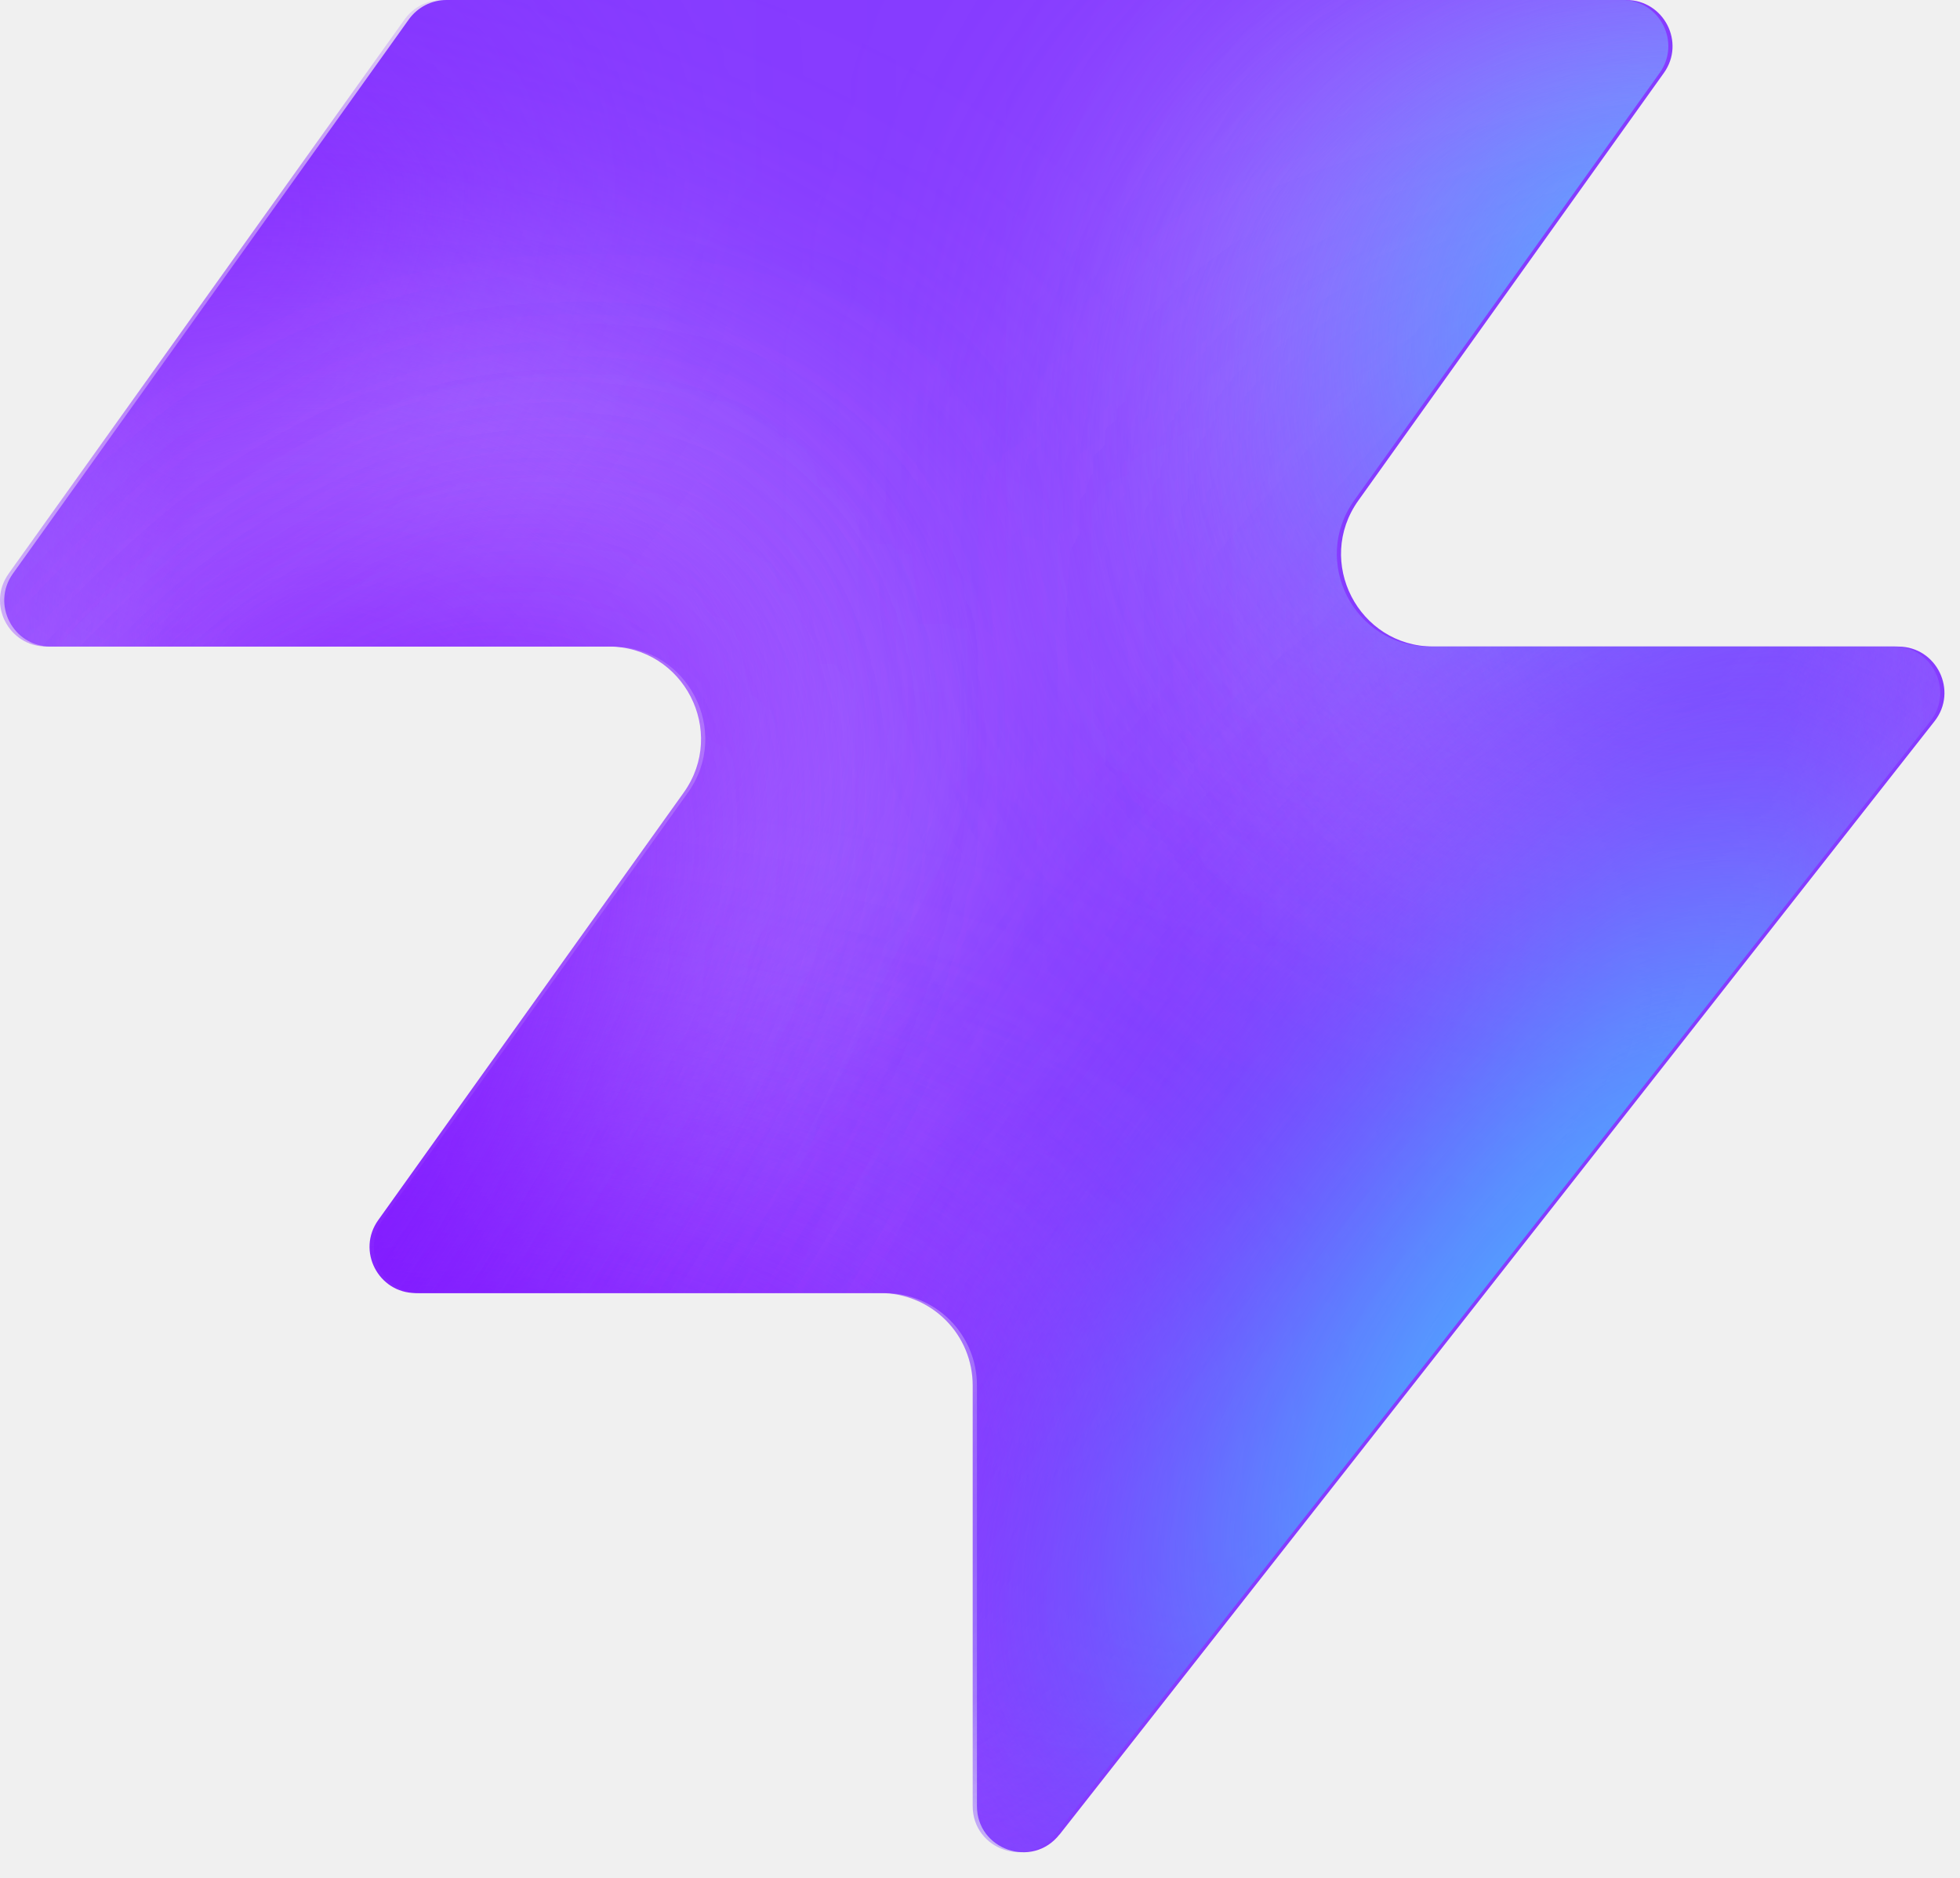
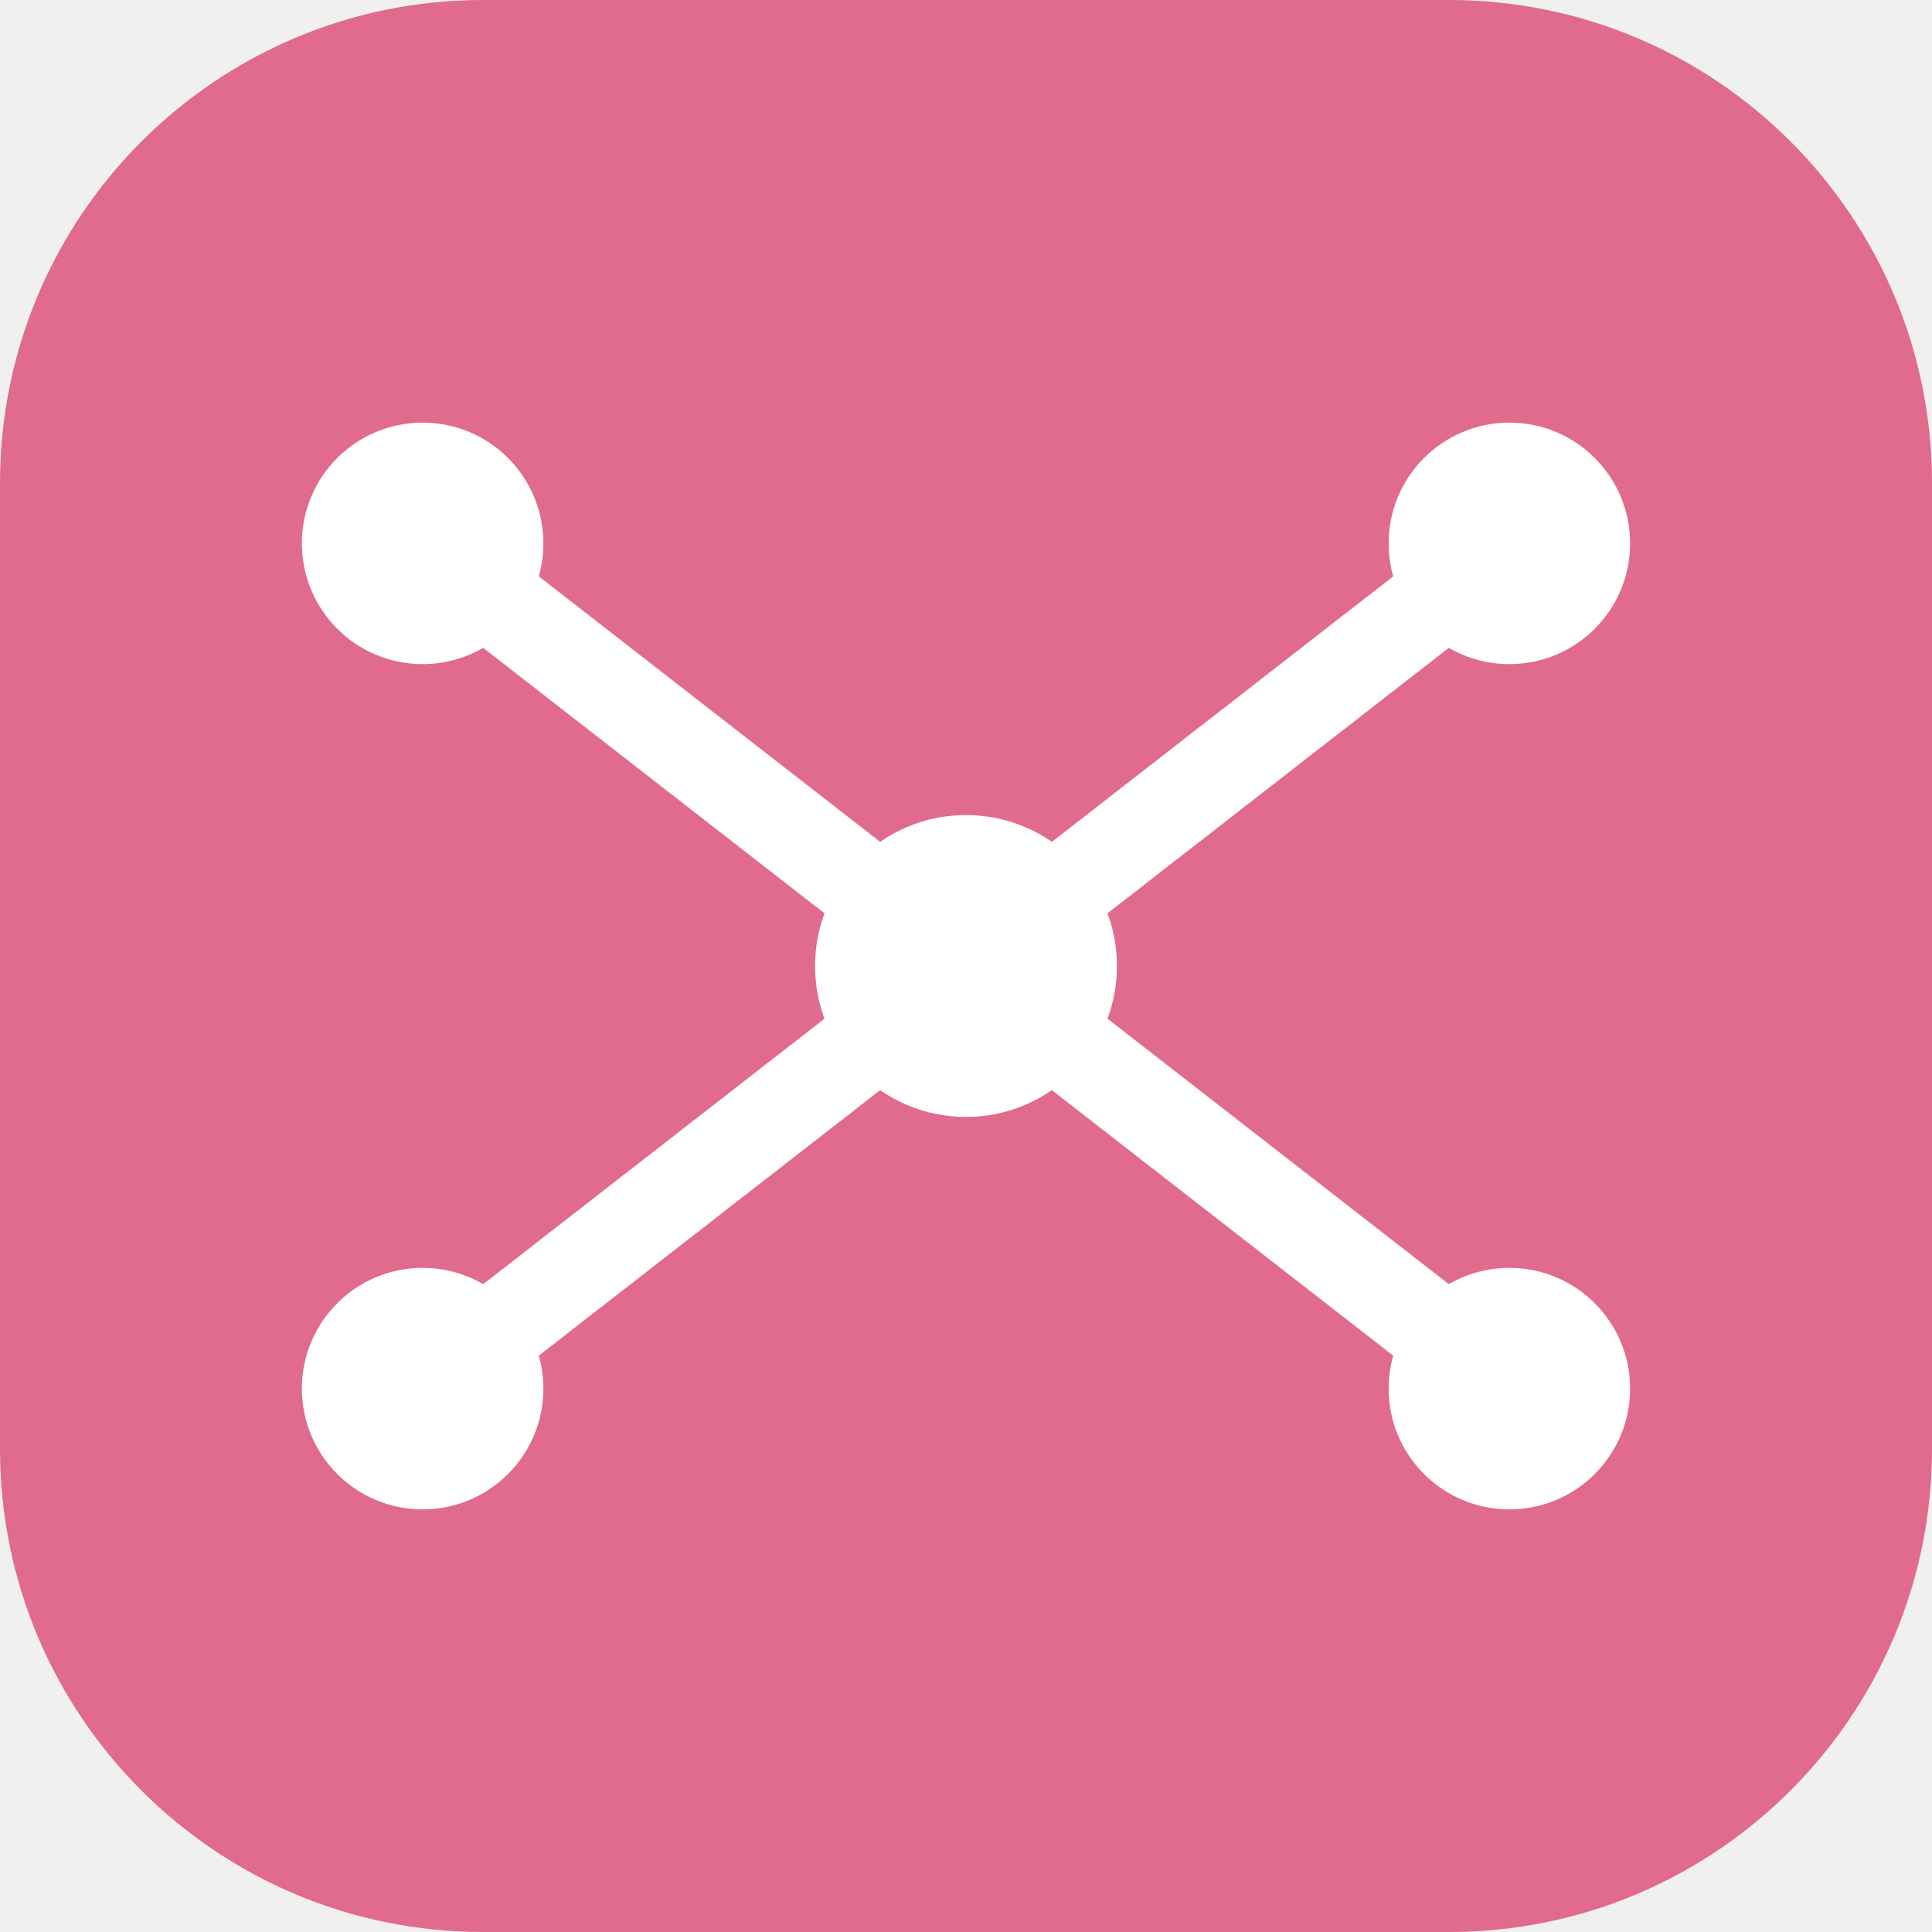
- <svg xmlns="http://www.w3.org/2000/svg" width="48" height="46" fill="none" viewBox="0 0 48 46">
-   <path fill="#863bff" d="M25.946 44.938c-.664.845-2.021.375-2.021-.698V33.937a2.26 2.26 0 0 0-2.262-2.262H10.287c-.92 0-1.456-1.04-.92-1.788l7.48-10.471c1.07-1.497 0-3.578-1.842-3.578H1.237c-.92 0-1.456-1.04-.92-1.788L10.013.474c.214-.297.556-.474.92-.474h28.894c.92 0 1.456 1.04.92 1.788l-7.48 10.471c-1.07 1.498 0 3.579 1.842 3.579h11.377c.943 0 1.473 1.088.89 1.83L25.947 44.94z" style="fill:#863bff;fill:color(display-p3 .525 .23 1);fill-opacity:1" />
-   <mask id="a" width="48" height="46" x="0" y="0" maskUnits="userSpaceOnUse" style="mask-type:alpha">
-     <path fill="#000" d="M25.842 44.938c-.664.844-2.021.375-2.021-.698V33.937a2.26 2.26 0 0 0-2.262-2.262H10.183c-.92 0-1.456-1.04-.92-1.788l7.48-10.471c1.07-1.498 0-3.579-1.842-3.579H1.133c-.92 0-1.456-1.04-.92-1.787L9.91.473c.214-.297.556-.474.92-.474h28.894c.92 0 1.456 1.04.92 1.788l-7.48 10.471c-1.07 1.498 0 3.578 1.842 3.578h11.377c.943 0 1.473 1.088.89 1.832L25.843 44.94z" style="fill:#000;fill-opacity:1" />
-   </mask>
-   <g mask="url(#a)">
-     <g filter="url(#b)">
-       <ellipse cx="5.508" cy="14.704" fill="#ede6ff" rx="5.508" ry="14.704" style="fill:#ede6ff;fill:color(display-p3 .927 .903 1);fill-opacity:1" transform="matrix(.00324 1 1 -.00324 -4.47 31.516)" />
-     </g>
-     <g filter="url(#c)">
-       <ellipse cx="10.399" cy="29.851" fill="#ede6ff" rx="10.399" ry="29.851" style="fill:#ede6ff;fill:color(display-p3 .927 .903 1);fill-opacity:1" transform="matrix(.00324 1 1 -.00324 -39.328 7.883)" />
-     </g>
-     <g filter="url(#d)">
-       <ellipse cx="5.508" cy="30.487" fill="#7e14ff" rx="5.508" ry="30.487" style="fill:#7e14ff;fill:color(display-p3 .492 .077 1);fill-opacity:1" transform="rotate(89.814 -25.913 -14.639)scale(1 -1)" />
-     </g>
-     <g filter="url(#e)">
-       <ellipse cx="5.508" cy="30.599" fill="#7e14ff" rx="5.508" ry="30.599" style="fill:#7e14ff;fill:color(display-p3 .492 .077 1);fill-opacity:1" transform="rotate(89.814 -32.644 -3.334)scale(1 -1)" />
-     </g>
-     <g filter="url(#f)">
-       <ellipse cx="5.508" cy="30.599" fill="#7e14ff" rx="5.508" ry="30.599" style="fill:#7e14ff;fill:color(display-p3 .492 .077 1);fill-opacity:1" transform="matrix(.00324 1 1 -.00324 -34.34 30.47)" />
-     </g>
-     <g filter="url(#g)">
-       <ellipse cx="14.072" cy="22.078" fill="#ede6ff" rx="14.072" ry="22.078" style="fill:#ede6ff;fill:color(display-p3 .927 .903 1);fill-opacity:1" transform="rotate(93.35 24.506 48.493)scale(-1 1)" />
-     </g>
-     <g filter="url(#h)">
-       <ellipse cx="3.47" cy="21.501" fill="#7e14ff" rx="3.47" ry="21.501" style="fill:#7e14ff;fill:color(display-p3 .492 .077 1);fill-opacity:1" transform="rotate(89.009 28.708 47.59)scale(-1 1)" />
-     </g>
-     <g filter="url(#i)">
-       <ellipse cx="3.47" cy="21.501" fill="#7e14ff" rx="3.47" ry="21.501" style="fill:#7e14ff;fill:color(display-p3 .492 .077 1);fill-opacity:1" transform="rotate(89.009 28.708 47.59)scale(-1 1)" />
-     </g>
-     <g filter="url(#j)">
-       <ellipse cx=".387" cy="8.972" fill="#7e14ff" rx="4.407" ry="29.108" style="fill:#7e14ff;fill:color(display-p3 .492 .077 1);fill-opacity:1" transform="rotate(39.51 .387 8.972)" />
-     </g>
-     <g filter="url(#k)">
-       <ellipse cx="47.523" cy="-6.092" fill="#7e14ff" rx="4.407" ry="29.108" style="fill:#7e14ff;fill:color(display-p3 .492 .077 1);fill-opacity:1" transform="rotate(37.892 47.523 -6.092)" />
-     </g>
-     <g filter="url(#l)">
-       <ellipse cx="41.412" cy="6.333" fill="#47bfff" rx="5.971" ry="9.665" style="fill:#47bfff;fill:color(display-p3 .28 .748 1);fill-opacity:1" transform="rotate(37.892 41.412 6.333)" />
-     </g>
-     <g filter="url(#m)">
-       <ellipse cx="-1.879" cy="38.332" fill="#7e14ff" rx="4.407" ry="29.108" style="fill:#7e14ff;fill:color(display-p3 .492 .077 1);fill-opacity:1" transform="rotate(37.892 -1.88 38.332)" />
-     </g>
-     <g filter="url(#n)">
-       <ellipse cx="-1.879" cy="38.332" fill="#7e14ff" rx="4.407" ry="29.108" style="fill:#7e14ff;fill:color(display-p3 .492 .077 1);fill-opacity:1" transform="rotate(37.892 -1.88 38.332)" />
-     </g>
-     <g filter="url(#o)">
-       <ellipse cx="35.651" cy="29.907" fill="#7e14ff" rx="4.407" ry="29.108" style="fill:#7e14ff;fill:color(display-p3 .492 .077 1);fill-opacity:1" transform="rotate(37.892 35.651 29.907)" />
-     </g>
-     <g filter="url(#p)">
-       <ellipse cx="38.418" cy="32.4" fill="#47bfff" rx="5.971" ry="15.297" style="fill:#47bfff;fill:color(display-p3 .28 .748 1);fill-opacity:1" transform="rotate(37.892 38.418 32.4)" />
-     </g>
-   </g>
-   <defs>
-     <filter id="b" width="60.045" height="41.654" x="-19.77" y="16.149" color-interpolation-filters="sRGB" filterUnits="userSpaceOnUse">
-       <feFlood flood-opacity="0" result="BackgroundImageFix" />
-       <feBlend in="SourceGraphic" in2="BackgroundImageFix" result="shape" />
-       <feGaussianBlur result="effect1_foregroundBlur_2002_17158" stdDeviation="7.659" />
-     </filter>
-     <filter id="c" width="90.34" height="51.437" x="-54.613" y="-7.533" color-interpolation-filters="sRGB" filterUnits="userSpaceOnUse">
-       <feFlood flood-opacity="0" result="BackgroundImageFix" />
-       <feBlend in="SourceGraphic" in2="BackgroundImageFix" result="shape" />
-       <feGaussianBlur result="effect1_foregroundBlur_2002_17158" stdDeviation="7.659" />
-     </filter>
-     <filter id="d" width="79.355" height="29.4" x="-49.64" y="2.03" color-interpolation-filters="sRGB" filterUnits="userSpaceOnUse">
-       <feFlood flood-opacity="0" result="BackgroundImageFix" />
-       <feBlend in="SourceGraphic" in2="BackgroundImageFix" result="shape" />
-       <feGaussianBlur result="effect1_foregroundBlur_2002_17158" stdDeviation="4.596" />
-     </filter>
-     <filter id="e" width="79.579" height="29.4" x="-45.045" y="20.029" color-interpolation-filters="sRGB" filterUnits="userSpaceOnUse">
-       <feFlood flood-opacity="0" result="BackgroundImageFix" />
-       <feBlend in="SourceGraphic" in2="BackgroundImageFix" result="shape" />
-       <feGaussianBlur result="effect1_foregroundBlur_2002_17158" stdDeviation="4.596" />
-     </filter>
-     <filter id="f" width="79.579" height="29.4" x="-43.513" y="21.178" color-interpolation-filters="sRGB" filterUnits="userSpaceOnUse">
-       <feFlood flood-opacity="0" result="BackgroundImageFix" />
-       <feBlend in="SourceGraphic" in2="BackgroundImageFix" result="shape" />
-       <feGaussianBlur result="effect1_foregroundBlur_2002_17158" stdDeviation="4.596" />
-     </filter>
-     <filter id="g" width="74.749" height="58.852" x="15.756" y="-17.901" color-interpolation-filters="sRGB" filterUnits="userSpaceOnUse">
-       <feFlood flood-opacity="0" result="BackgroundImageFix" />
-       <feBlend in="SourceGraphic" in2="BackgroundImageFix" result="shape" />
-       <feGaussianBlur result="effect1_foregroundBlur_2002_17158" stdDeviation="7.659" />
-     </filter>
-     <filter id="h" width="61.377" height="25.362" x="23.548" y="2.284" color-interpolation-filters="sRGB" filterUnits="userSpaceOnUse">
-       <feFlood flood-opacity="0" result="BackgroundImageFix" />
-       <feBlend in="SourceGraphic" in2="BackgroundImageFix" result="shape" />
-       <feGaussianBlur result="effect1_foregroundBlur_2002_17158" stdDeviation="4.596" />
-     </filter>
-     <filter id="i" width="61.377" height="25.362" x="23.548" y="2.284" color-interpolation-filters="sRGB" filterUnits="userSpaceOnUse">
-       <feFlood flood-opacity="0" result="BackgroundImageFix" />
-       <feBlend in="SourceGraphic" in2="BackgroundImageFix" result="shape" />
-       <feGaussianBlur result="effect1_foregroundBlur_2002_17158" stdDeviation="4.596" />
-     </filter>
-     <filter id="j" width="56.045" height="63.649" x="-27.636" y="-22.853" color-interpolation-filters="sRGB" filterUnits="userSpaceOnUse">
-       <feFlood flood-opacity="0" result="BackgroundImageFix" />
-       <feBlend in="SourceGraphic" in2="BackgroundImageFix" result="shape" />
-       <feGaussianBlur result="effect1_foregroundBlur_2002_17158" stdDeviation="4.596" />
-     </filter>
-     <filter id="k" width="54.814" height="64.646" x="20.116" y="-38.415" color-interpolation-filters="sRGB" filterUnits="userSpaceOnUse">
-       <feFlood flood-opacity="0" result="BackgroundImageFix" />
-       <feBlend in="SourceGraphic" in2="BackgroundImageFix" result="shape" />
-       <feGaussianBlur result="effect1_foregroundBlur_2002_17158" stdDeviation="4.596" />
-     </filter>
-     <filter id="l" width="33.541" height="35.313" x="24.641" y="-11.323" color-interpolation-filters="sRGB" filterUnits="userSpaceOnUse">
-       <feFlood flood-opacity="0" result="BackgroundImageFix" />
-       <feBlend in="SourceGraphic" in2="BackgroundImageFix" result="shape" />
-       <feGaussianBlur result="effect1_foregroundBlur_2002_17158" stdDeviation="4.596" />
-     </filter>
-     <filter id="m" width="54.814" height="64.646" x="-29.286" y="6.009" color-interpolation-filters="sRGB" filterUnits="userSpaceOnUse">
-       <feFlood flood-opacity="0" result="BackgroundImageFix" />
-       <feBlend in="SourceGraphic" in2="BackgroundImageFix" result="shape" />
-       <feGaussianBlur result="effect1_foregroundBlur_2002_17158" stdDeviation="4.596" />
-     </filter>
-     <filter id="n" width="54.814" height="64.646" x="-29.286" y="6.009" color-interpolation-filters="sRGB" filterUnits="userSpaceOnUse">
-       <feFlood flood-opacity="0" result="BackgroundImageFix" />
-       <feBlend in="SourceGraphic" in2="BackgroundImageFix" result="shape" />
-       <feGaussianBlur result="effect1_foregroundBlur_2002_17158" stdDeviation="4.596" />
-     </filter>
-     <filter id="o" width="54.814" height="64.646" x="8.244" y="-2.416" color-interpolation-filters="sRGB" filterUnits="userSpaceOnUse">
-       <feFlood flood-opacity="0" result="BackgroundImageFix" />
-       <feBlend in="SourceGraphic" in2="BackgroundImageFix" result="shape" />
-       <feGaussianBlur result="effect1_foregroundBlur_2002_17158" stdDeviation="4.596" />
-     </filter>
-     <filter id="p" width="39.409" height="43.623" x="18.713" y="10.588" color-interpolation-filters="sRGB" filterUnits="userSpaceOnUse">
-       <feFlood flood-opacity="0" result="BackgroundImageFix" />
-       <feBlend in="SourceGraphic" in2="BackgroundImageFix" result="shape" />
-       <feGaussianBlur result="effect1_foregroundBlur_2002_17158" stdDeviation="4.596" />
-     </filter>
-   </defs>
+ <svg xmlns="http://www.w3.org/2000/svg" viewBox="0 0 32 32">
+   <rect width="32" height="32" rx="8" fill="#e16b8c" />
+   <circle cx="16" cy="16" r="2.5" fill="white" />
+   <circle cx="7" cy="9" r="2" fill="white" />
+   <circle cx="25" cy="9" r="2" fill="white" />
+   <circle cx="7" cy="23" r="2" fill="white" />
+   <circle cx="25" cy="23" r="2" fill="white" />
+   <line x1="16" y1="16" x2="7" y2="9" stroke="white" stroke-width="1.5" />
+   <line x1="16" y1="16" x2="25" y2="9" stroke="white" stroke-width="1.5" />
+   <line x1="16" y1="16" x2="7" y2="23" stroke="white" stroke-width="1.5" />
+   <line x1="16" y1="16" x2="25" y2="23" stroke="white" stroke-width="1.5" />
</svg>
